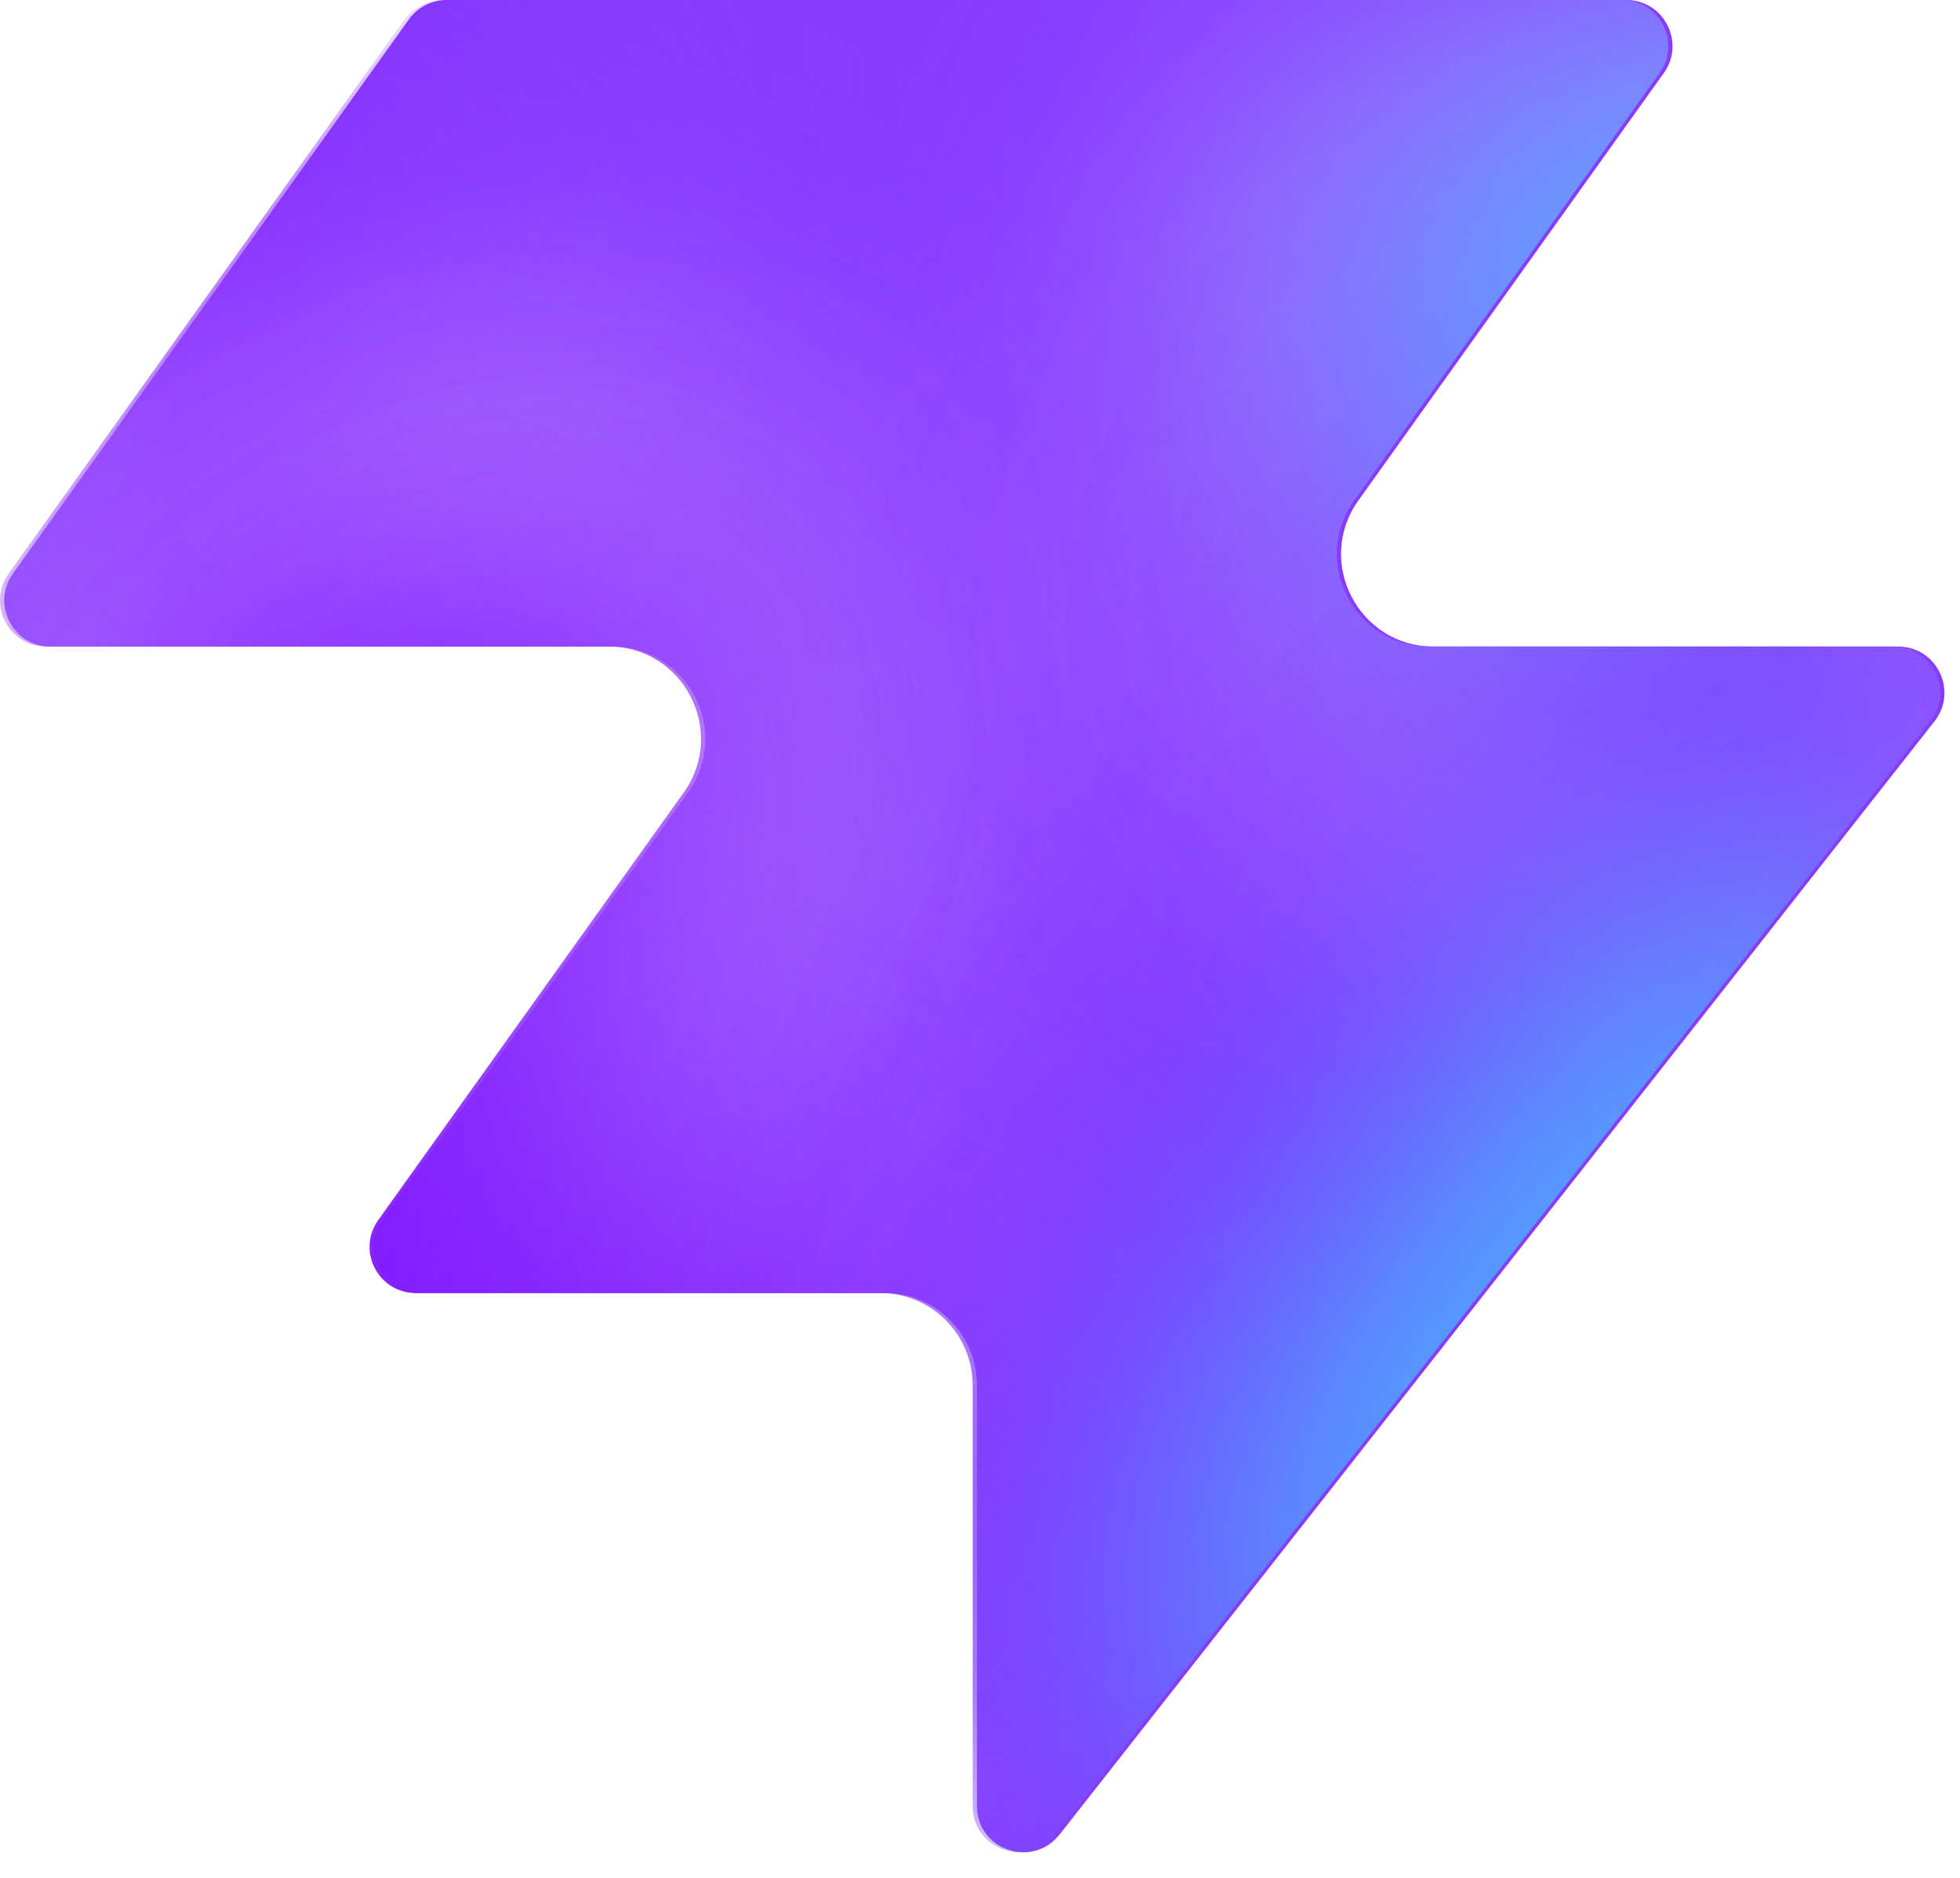
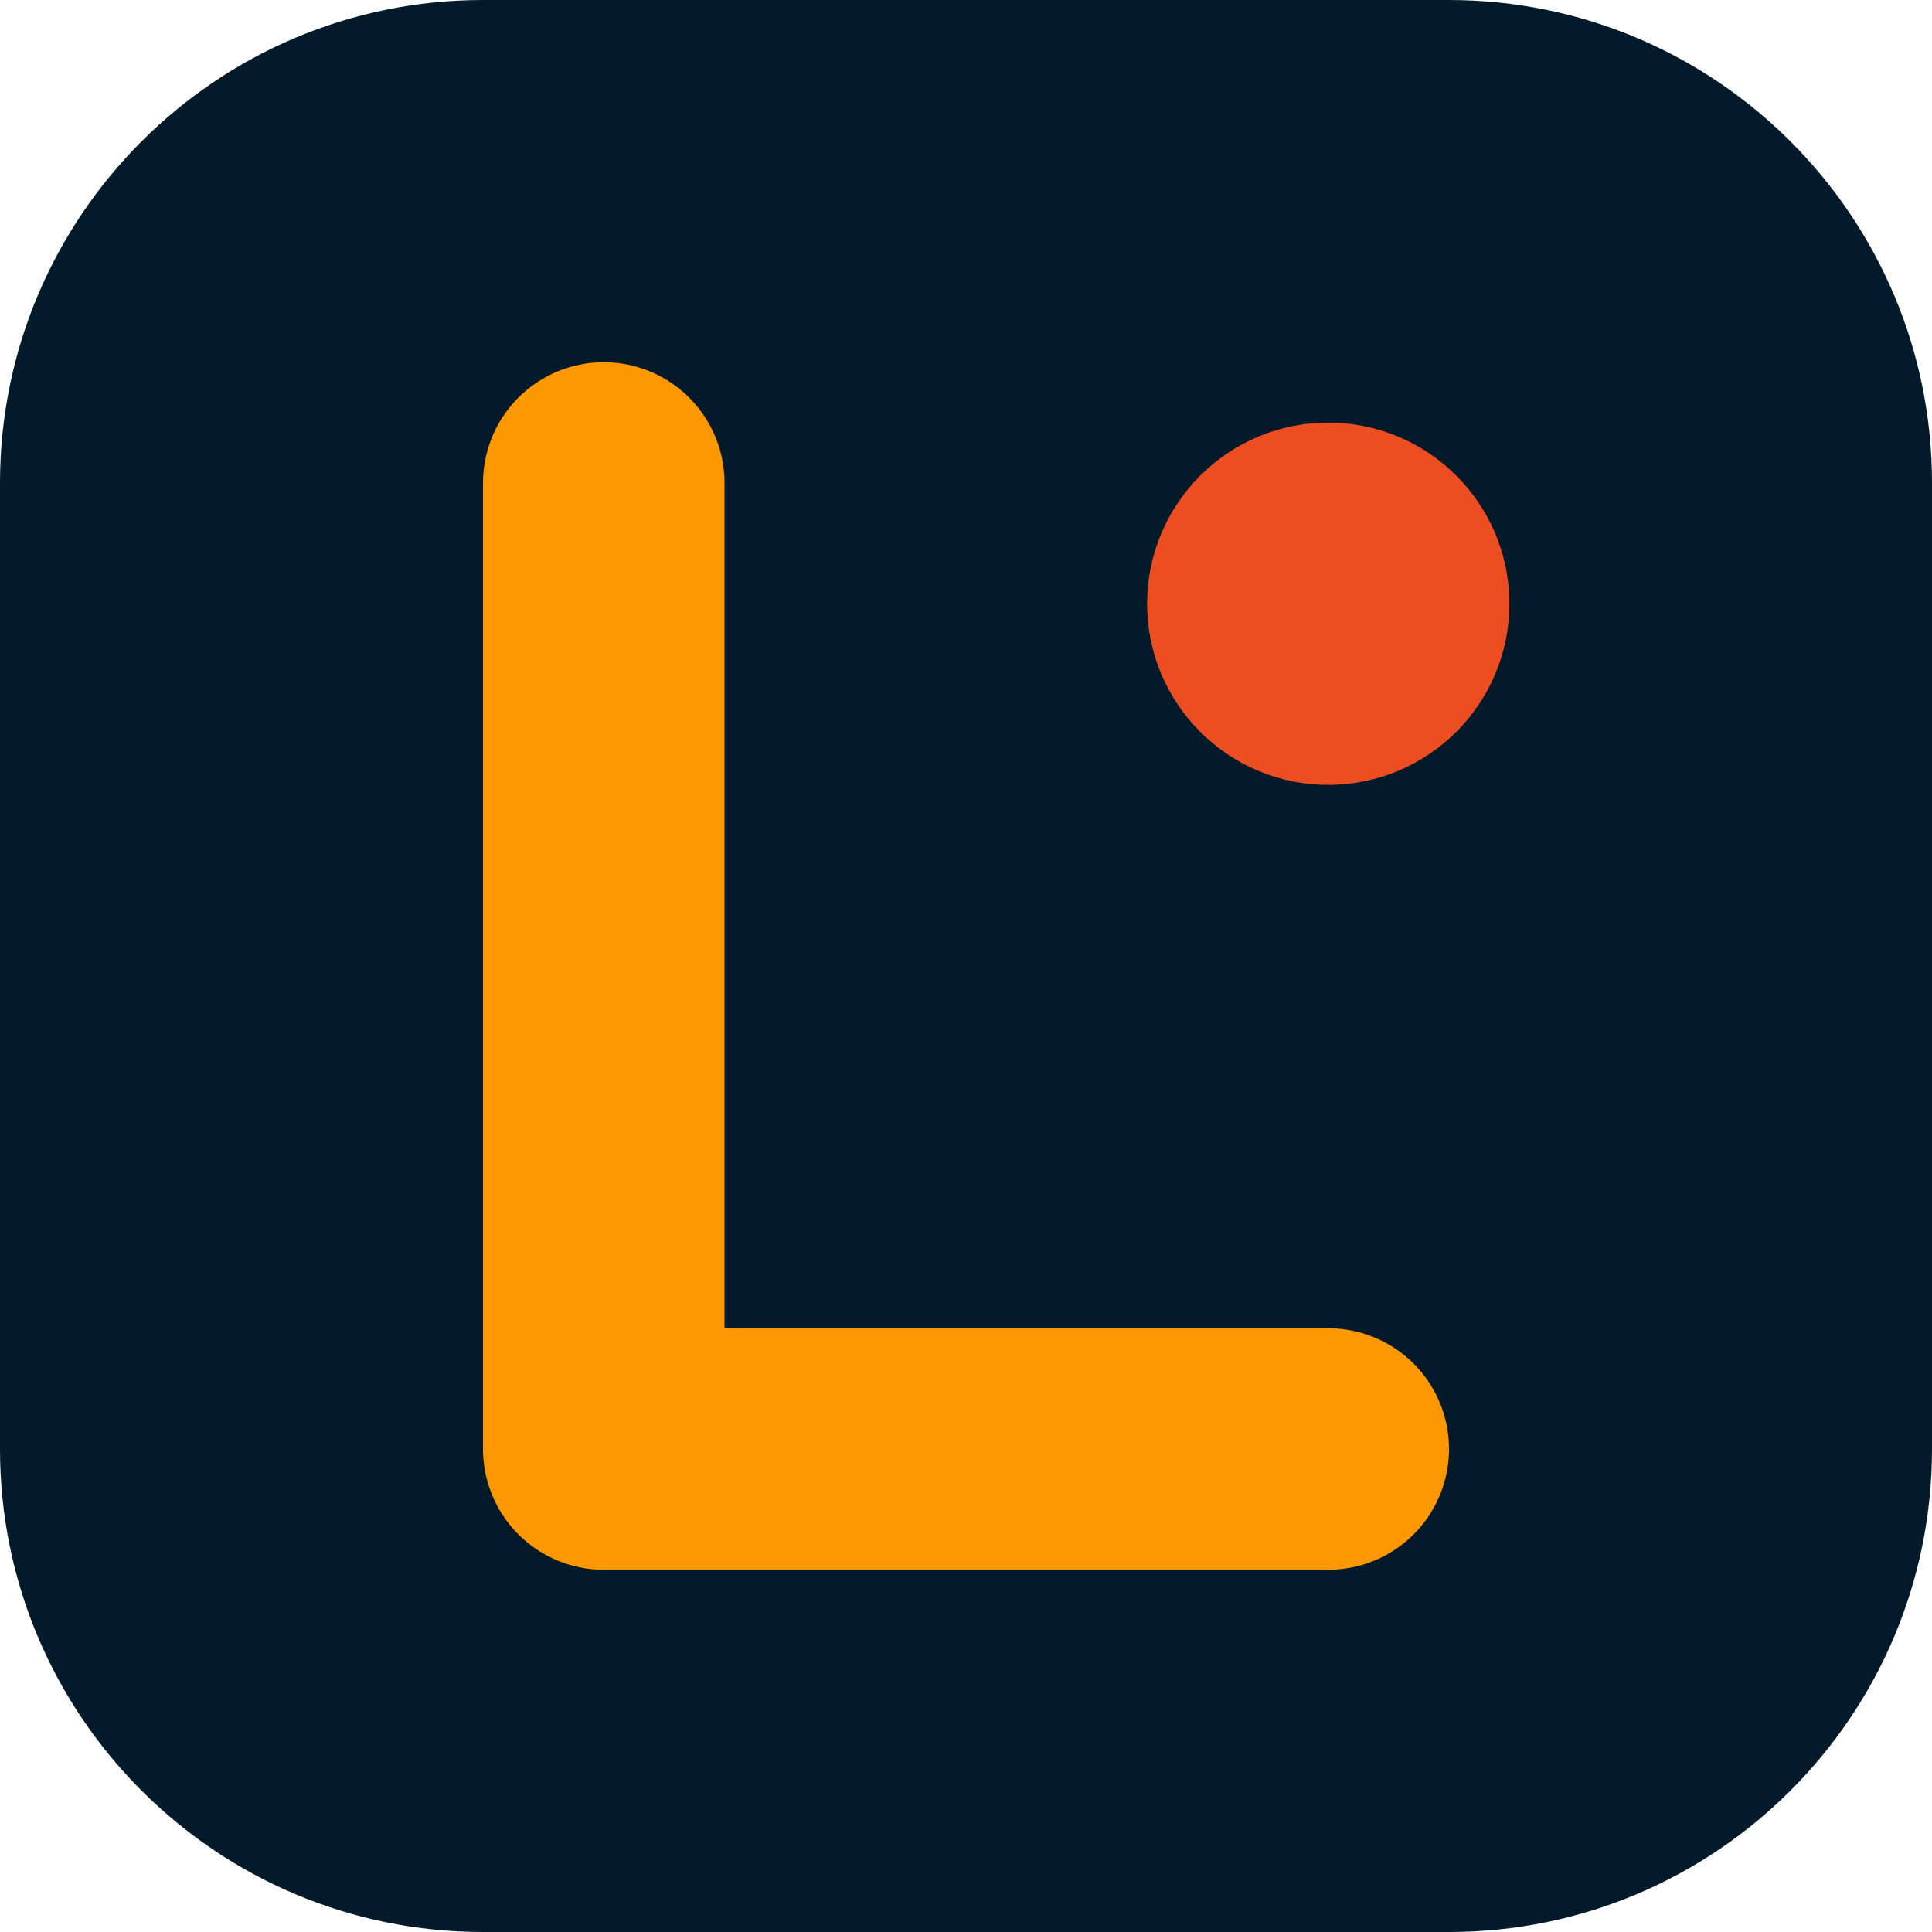
- <svg xmlns="http://www.w3.org/2000/svg" width="48" height="46" fill="none" viewBox="0 0 48 46">
-   <path fill="#863bff" d="M25.946 44.938c-.664.845-2.021.375-2.021-.698V33.937a2.26 2.26 0 0 0-2.262-2.262H10.287c-.92 0-1.456-1.04-.92-1.788l7.48-10.471c1.07-1.497 0-3.578-1.842-3.578H1.237c-.92 0-1.456-1.04-.92-1.788L10.013.474c.214-.297.556-.474.92-.474h28.894c.92 0 1.456 1.04.92 1.788l-7.48 10.471c-1.07 1.498 0 3.579 1.842 3.579h11.377c.943 0 1.473 1.088.89 1.83L25.947 44.94z" style="fill:#863bff;fill:color(display-p3 .525 .23 1);fill-opacity:1" />
-   <mask id="a" width="48" height="46" x="0" y="0" maskUnits="userSpaceOnUse" style="mask-type:alpha">
-     <path fill="#000" d="M25.842 44.938c-.664.844-2.021.375-2.021-.698V33.937a2.26 2.26 0 0 0-2.262-2.262H10.183c-.92 0-1.456-1.04-.92-1.788l7.48-10.471c1.07-1.498 0-3.579-1.842-3.579H1.133c-.92 0-1.456-1.04-.92-1.787L9.91.473c.214-.297.556-.474.92-.474h28.894c.92 0 1.456 1.04.92 1.788l-7.48 10.471c-1.07 1.498 0 3.578 1.842 3.578h11.377c.943 0 1.473 1.088.89 1.832L25.843 44.94z" style="fill:#000;fill-opacity:1" />
-   </mask>
-   <g mask="url(#a)">
-     <g filter="url(#b)">
-       <ellipse cx="5.508" cy="14.704" fill="#ede6ff" rx="5.508" ry="14.704" style="fill:#ede6ff;fill:color(display-p3 .927 .903 1);fill-opacity:1" transform="matrix(.00324 1 1 -.00324 -4.47 31.516)" />
-     </g>
-     <g filter="url(#c)">
-       <ellipse cx="10.399" cy="29.851" fill="#ede6ff" rx="10.399" ry="29.851" style="fill:#ede6ff;fill:color(display-p3 .927 .903 1);fill-opacity:1" transform="matrix(.00324 1 1 -.00324 -39.328 7.883)" />
-     </g>
-     <g filter="url(#d)">
-       <ellipse cx="5.508" cy="30.487" fill="#7e14ff" rx="5.508" ry="30.487" style="fill:#7e14ff;fill:color(display-p3 .492 .077 1);fill-opacity:1" transform="rotate(89.814 -25.913 -14.639)scale(1 -1)" />
-     </g>
-     <g filter="url(#e)">
-       <ellipse cx="5.508" cy="30.599" fill="#7e14ff" rx="5.508" ry="30.599" style="fill:#7e14ff;fill:color(display-p3 .492 .077 1);fill-opacity:1" transform="rotate(89.814 -32.644 -3.334)scale(1 -1)" />
-     </g>
-     <g filter="url(#f)">
-       <ellipse cx="5.508" cy="30.599" fill="#7e14ff" rx="5.508" ry="30.599" style="fill:#7e14ff;fill:color(display-p3 .492 .077 1);fill-opacity:1" transform="matrix(.00324 1 1 -.00324 -34.34 30.47)" />
-     </g>
-     <g filter="url(#g)">
-       <ellipse cx="14.072" cy="22.078" fill="#ede6ff" rx="14.072" ry="22.078" style="fill:#ede6ff;fill:color(display-p3 .927 .903 1);fill-opacity:1" transform="rotate(93.35 24.506 48.493)scale(-1 1)" />
-     </g>
-     <g filter="url(#h)">
-       <ellipse cx="3.47" cy="21.501" fill="#7e14ff" rx="3.47" ry="21.501" style="fill:#7e14ff;fill:color(display-p3 .492 .077 1);fill-opacity:1" transform="rotate(89.009 28.708 47.59)scale(-1 1)" />
-     </g>
-     <g filter="url(#i)">
-       <ellipse cx="3.47" cy="21.501" fill="#7e14ff" rx="3.47" ry="21.501" style="fill:#7e14ff;fill:color(display-p3 .492 .077 1);fill-opacity:1" transform="rotate(89.009 28.708 47.59)scale(-1 1)" />
-     </g>
-     <g filter="url(#j)">
-       <ellipse cx=".387" cy="8.972" fill="#7e14ff" rx="4.407" ry="29.108" style="fill:#7e14ff;fill:color(display-p3 .492 .077 1);fill-opacity:1" transform="rotate(39.51 .387 8.972)" />
-     </g>
-     <g filter="url(#k)">
-       <ellipse cx="47.523" cy="-6.092" fill="#7e14ff" rx="4.407" ry="29.108" style="fill:#7e14ff;fill:color(display-p3 .492 .077 1);fill-opacity:1" transform="rotate(37.892 47.523 -6.092)" />
-     </g>
-     <g filter="url(#l)">
-       <ellipse cx="41.412" cy="6.333" fill="#47bfff" rx="5.971" ry="9.665" style="fill:#47bfff;fill:color(display-p3 .28 .748 1);fill-opacity:1" transform="rotate(37.892 41.412 6.333)" />
-     </g>
-     <g filter="url(#m)">
-       <ellipse cx="-1.879" cy="38.332" fill="#7e14ff" rx="4.407" ry="29.108" style="fill:#7e14ff;fill:color(display-p3 .492 .077 1);fill-opacity:1" transform="rotate(37.892 -1.88 38.332)" />
-     </g>
-     <g filter="url(#n)">
-       <ellipse cx="-1.879" cy="38.332" fill="#7e14ff" rx="4.407" ry="29.108" style="fill:#7e14ff;fill:color(display-p3 .492 .077 1);fill-opacity:1" transform="rotate(37.892 -1.88 38.332)" />
-     </g>
-     <g filter="url(#o)">
-       <ellipse cx="35.651" cy="29.907" fill="#7e14ff" rx="4.407" ry="29.108" style="fill:#7e14ff;fill:color(display-p3 .492 .077 1);fill-opacity:1" transform="rotate(37.892 35.651 29.907)" />
-     </g>
-     <g filter="url(#p)">
-       <ellipse cx="38.418" cy="32.4" fill="#47bfff" rx="5.971" ry="15.297" style="fill:#47bfff;fill:color(display-p3 .28 .748 1);fill-opacity:1" transform="rotate(37.892 38.418 32.4)" />
-     </g>
-   </g>
-   <defs>
-     <filter id="b" width="60.045" height="41.654" x="-19.77" y="16.149" color-interpolation-filters="sRGB" filterUnits="userSpaceOnUse">
-       <feFlood flood-opacity="0" result="BackgroundImageFix" />
-       <feBlend in="SourceGraphic" in2="BackgroundImageFix" result="shape" />
-       <feGaussianBlur result="effect1_foregroundBlur_2002_17158" stdDeviation="7.659" />
-     </filter>
-     <filter id="c" width="90.34" height="51.437" x="-54.613" y="-7.533" color-interpolation-filters="sRGB" filterUnits="userSpaceOnUse">
-       <feFlood flood-opacity="0" result="BackgroundImageFix" />
-       <feBlend in="SourceGraphic" in2="BackgroundImageFix" result="shape" />
-       <feGaussianBlur result="effect1_foregroundBlur_2002_17158" stdDeviation="7.659" />
-     </filter>
-     <filter id="d" width="79.355" height="29.4" x="-49.64" y="2.03" color-interpolation-filters="sRGB" filterUnits="userSpaceOnUse">
-       <feFlood flood-opacity="0" result="BackgroundImageFix" />
-       <feBlend in="SourceGraphic" in2="BackgroundImageFix" result="shape" />
-       <feGaussianBlur result="effect1_foregroundBlur_2002_17158" stdDeviation="4.596" />
-     </filter>
-     <filter id="e" width="79.579" height="29.4" x="-45.045" y="20.029" color-interpolation-filters="sRGB" filterUnits="userSpaceOnUse">
-       <feFlood flood-opacity="0" result="BackgroundImageFix" />
-       <feBlend in="SourceGraphic" in2="BackgroundImageFix" result="shape" />
-       <feGaussianBlur result="effect1_foregroundBlur_2002_17158" stdDeviation="4.596" />
-     </filter>
-     <filter id="f" width="79.579" height="29.4" x="-43.513" y="21.178" color-interpolation-filters="sRGB" filterUnits="userSpaceOnUse">
-       <feFlood flood-opacity="0" result="BackgroundImageFix" />
-       <feBlend in="SourceGraphic" in2="BackgroundImageFix" result="shape" />
-       <feGaussianBlur result="effect1_foregroundBlur_2002_17158" stdDeviation="4.596" />
-     </filter>
-     <filter id="g" width="74.749" height="58.852" x="15.756" y="-17.901" color-interpolation-filters="sRGB" filterUnits="userSpaceOnUse">
-       <feFlood flood-opacity="0" result="BackgroundImageFix" />
-       <feBlend in="SourceGraphic" in2="BackgroundImageFix" result="shape" />
-       <feGaussianBlur result="effect1_foregroundBlur_2002_17158" stdDeviation="7.659" />
-     </filter>
-     <filter id="h" width="61.377" height="25.362" x="23.548" y="2.284" color-interpolation-filters="sRGB" filterUnits="userSpaceOnUse">
-       <feFlood flood-opacity="0" result="BackgroundImageFix" />
-       <feBlend in="SourceGraphic" in2="BackgroundImageFix" result="shape" />
-       <feGaussianBlur result="effect1_foregroundBlur_2002_17158" stdDeviation="4.596" />
-     </filter>
-     <filter id="i" width="61.377" height="25.362" x="23.548" y="2.284" color-interpolation-filters="sRGB" filterUnits="userSpaceOnUse">
-       <feFlood flood-opacity="0" result="BackgroundImageFix" />
-       <feBlend in="SourceGraphic" in2="BackgroundImageFix" result="shape" />
-       <feGaussianBlur result="effect1_foregroundBlur_2002_17158" stdDeviation="4.596" />
-     </filter>
-     <filter id="j" width="56.045" height="63.649" x="-27.636" y="-22.853" color-interpolation-filters="sRGB" filterUnits="userSpaceOnUse">
-       <feFlood flood-opacity="0" result="BackgroundImageFix" />
-       <feBlend in="SourceGraphic" in2="BackgroundImageFix" result="shape" />
-       <feGaussianBlur result="effect1_foregroundBlur_2002_17158" stdDeviation="4.596" />
-     </filter>
-     <filter id="k" width="54.814" height="64.646" x="20.116" y="-38.415" color-interpolation-filters="sRGB" filterUnits="userSpaceOnUse">
-       <feFlood flood-opacity="0" result="BackgroundImageFix" />
-       <feBlend in="SourceGraphic" in2="BackgroundImageFix" result="shape" />
-       <feGaussianBlur result="effect1_foregroundBlur_2002_17158" stdDeviation="4.596" />
-     </filter>
-     <filter id="l" width="33.541" height="35.313" x="24.641" y="-11.323" color-interpolation-filters="sRGB" filterUnits="userSpaceOnUse">
-       <feFlood flood-opacity="0" result="BackgroundImageFix" />
-       <feBlend in="SourceGraphic" in2="BackgroundImageFix" result="shape" />
-       <feGaussianBlur result="effect1_foregroundBlur_2002_17158" stdDeviation="4.596" />
-     </filter>
-     <filter id="m" width="54.814" height="64.646" x="-29.286" y="6.009" color-interpolation-filters="sRGB" filterUnits="userSpaceOnUse">
-       <feFlood flood-opacity="0" result="BackgroundImageFix" />
-       <feBlend in="SourceGraphic" in2="BackgroundImageFix" result="shape" />
-       <feGaussianBlur result="effect1_foregroundBlur_2002_17158" stdDeviation="4.596" />
-     </filter>
-     <filter id="n" width="54.814" height="64.646" x="-29.286" y="6.009" color-interpolation-filters="sRGB" filterUnits="userSpaceOnUse">
-       <feFlood flood-opacity="0" result="BackgroundImageFix" />
-       <feBlend in="SourceGraphic" in2="BackgroundImageFix" result="shape" />
-       <feGaussianBlur result="effect1_foregroundBlur_2002_17158" stdDeviation="4.596" />
-     </filter>
-     <filter id="o" width="54.814" height="64.646" x="8.244" y="-2.416" color-interpolation-filters="sRGB" filterUnits="userSpaceOnUse">
-       <feFlood flood-opacity="0" result="BackgroundImageFix" />
-       <feBlend in="SourceGraphic" in2="BackgroundImageFix" result="shape" />
-       <feGaussianBlur result="effect1_foregroundBlur_2002_17158" stdDeviation="4.596" />
-     </filter>
-     <filter id="p" width="39.409" height="43.623" x="18.713" y="10.588" color-interpolation-filters="sRGB" filterUnits="userSpaceOnUse">
-       <feFlood flood-opacity="0" result="BackgroundImageFix" />
-       <feBlend in="SourceGraphic" in2="BackgroundImageFix" result="shape" />
-       <feGaussianBlur result="effect1_foregroundBlur_2002_17158" stdDeviation="4.596" />
-     </filter>
-   </defs>
+ <svg xmlns="http://www.w3.org/2000/svg" viewBox="0 0 32 32">
+   <rect width="32" height="32" rx="8" fill="#031a2b" />
+   <path d="M10 8v16h12" fill="none" stroke="#fd9800" stroke-width="4" stroke-linecap="round" stroke-linejoin="round" />
+   <circle cx="22" cy="10" r="3" fill="#ec4e22" />
</svg>
